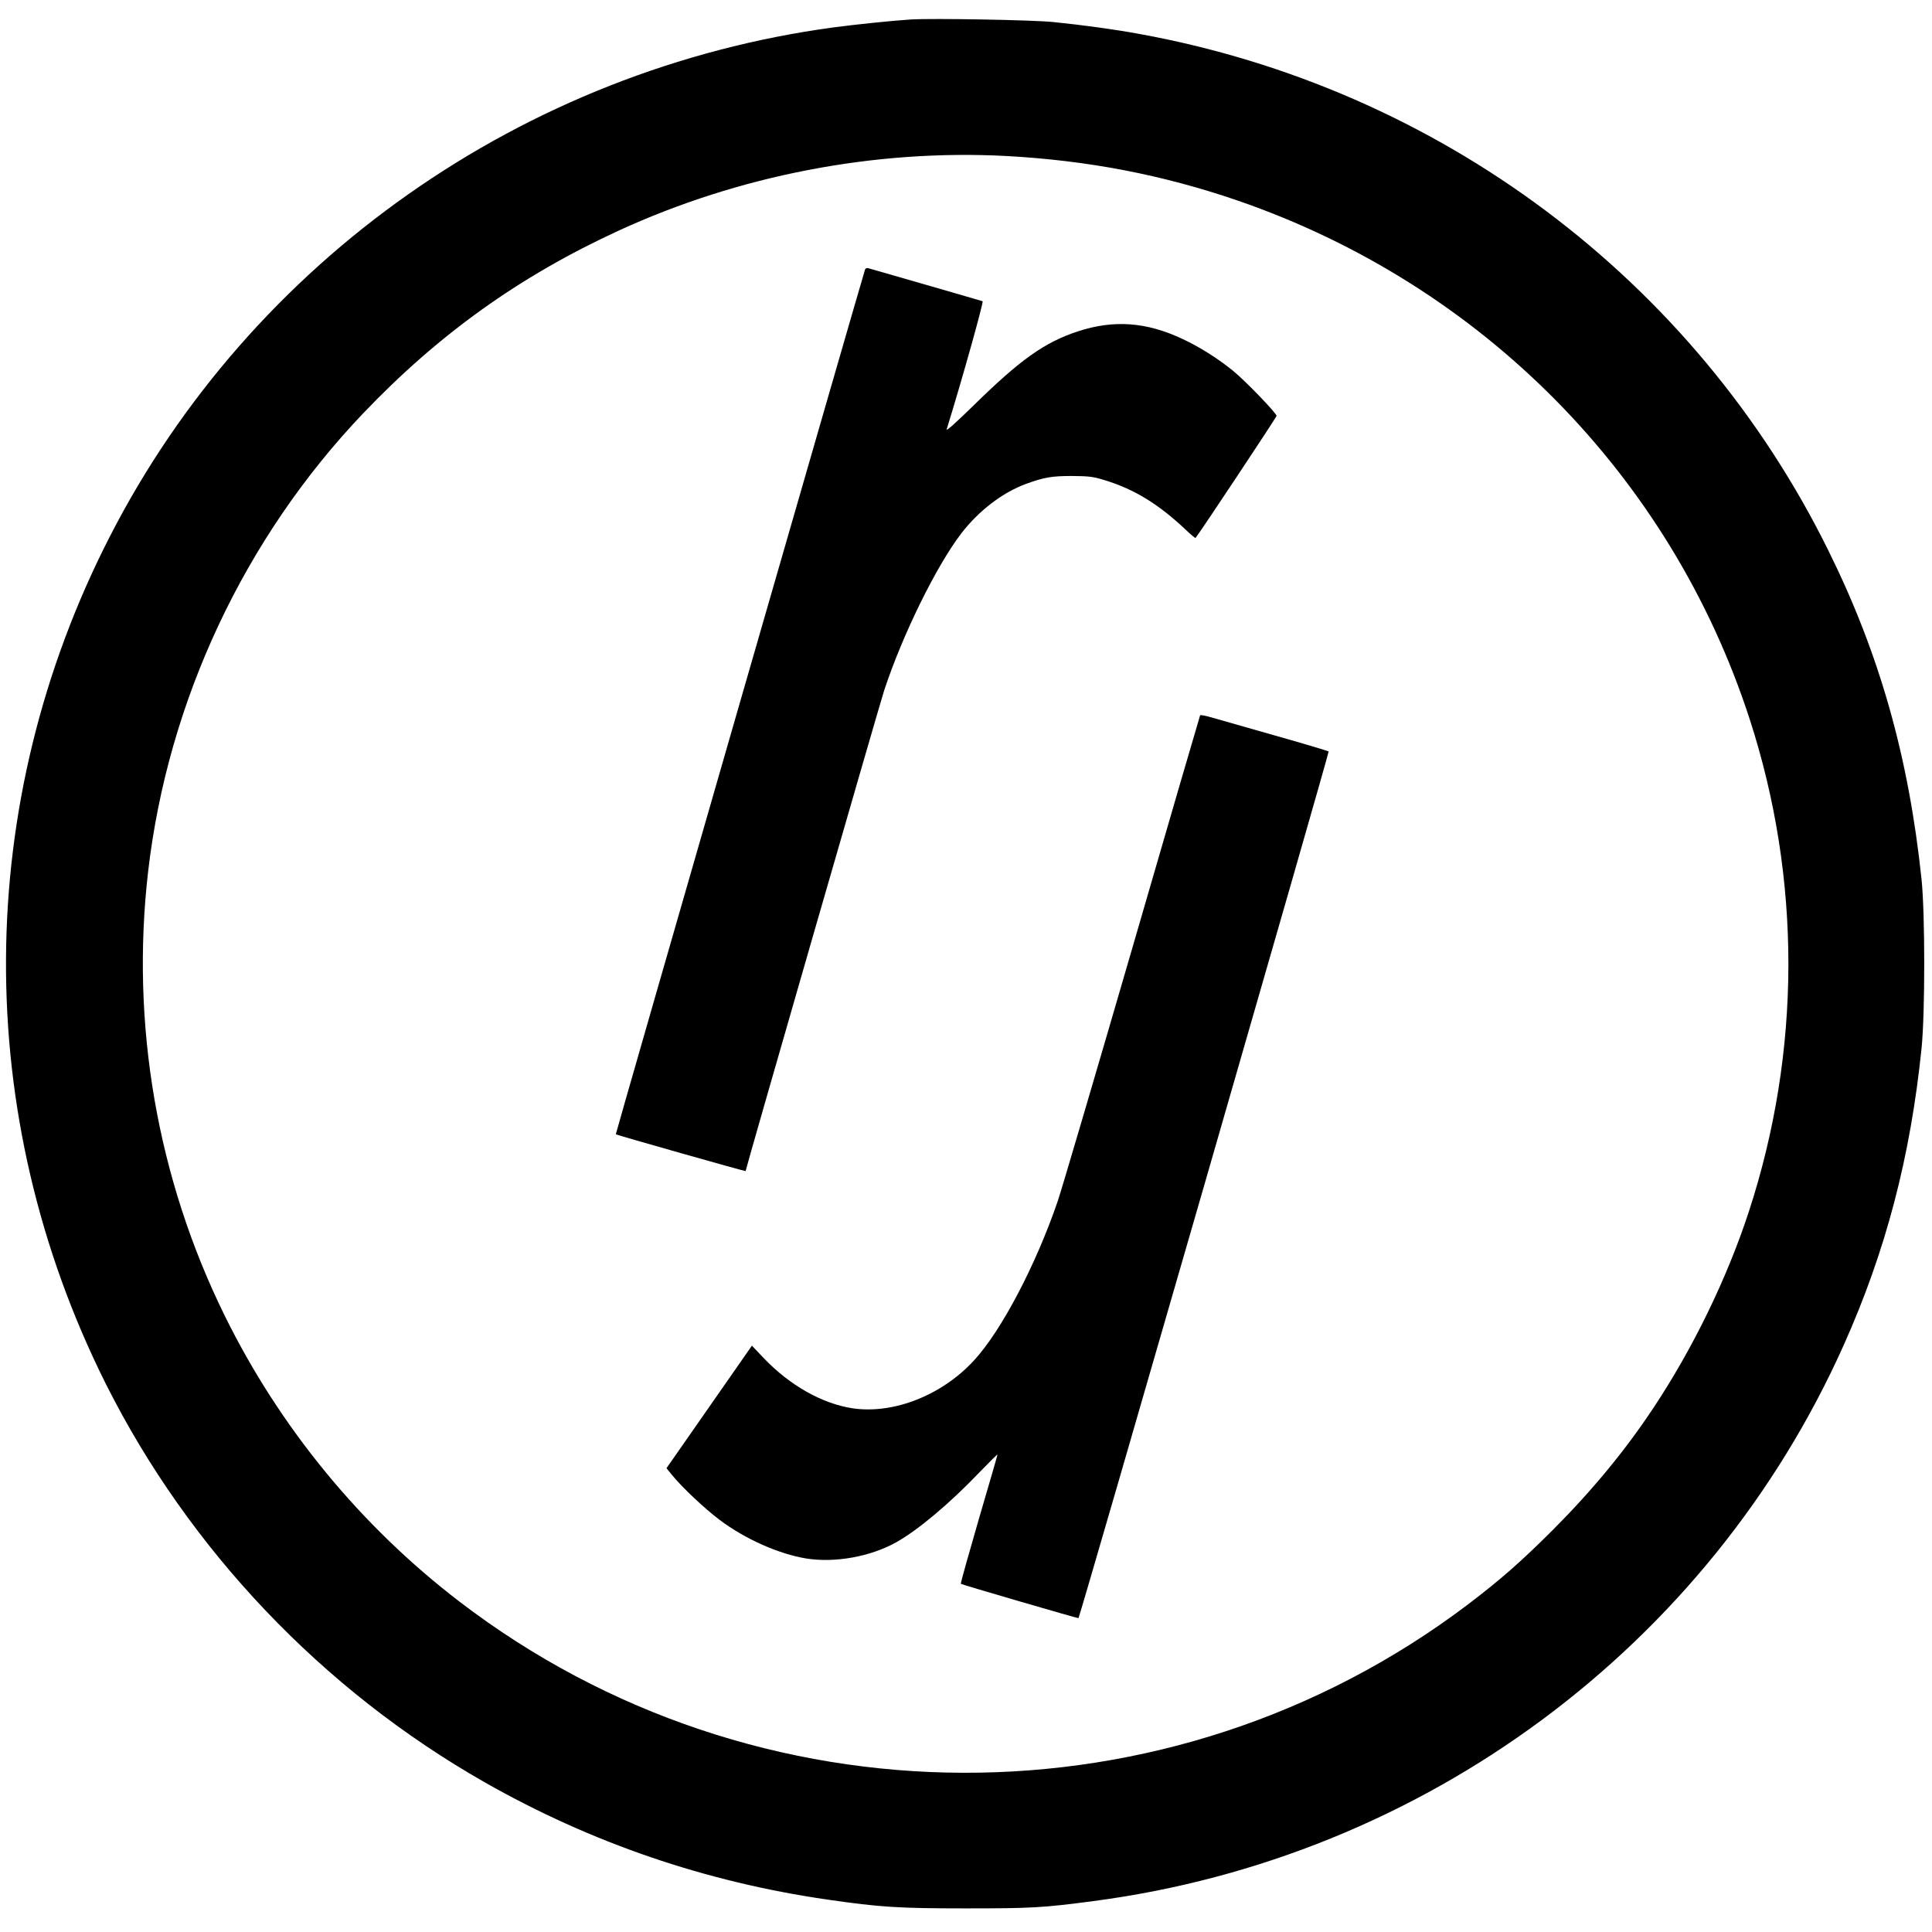
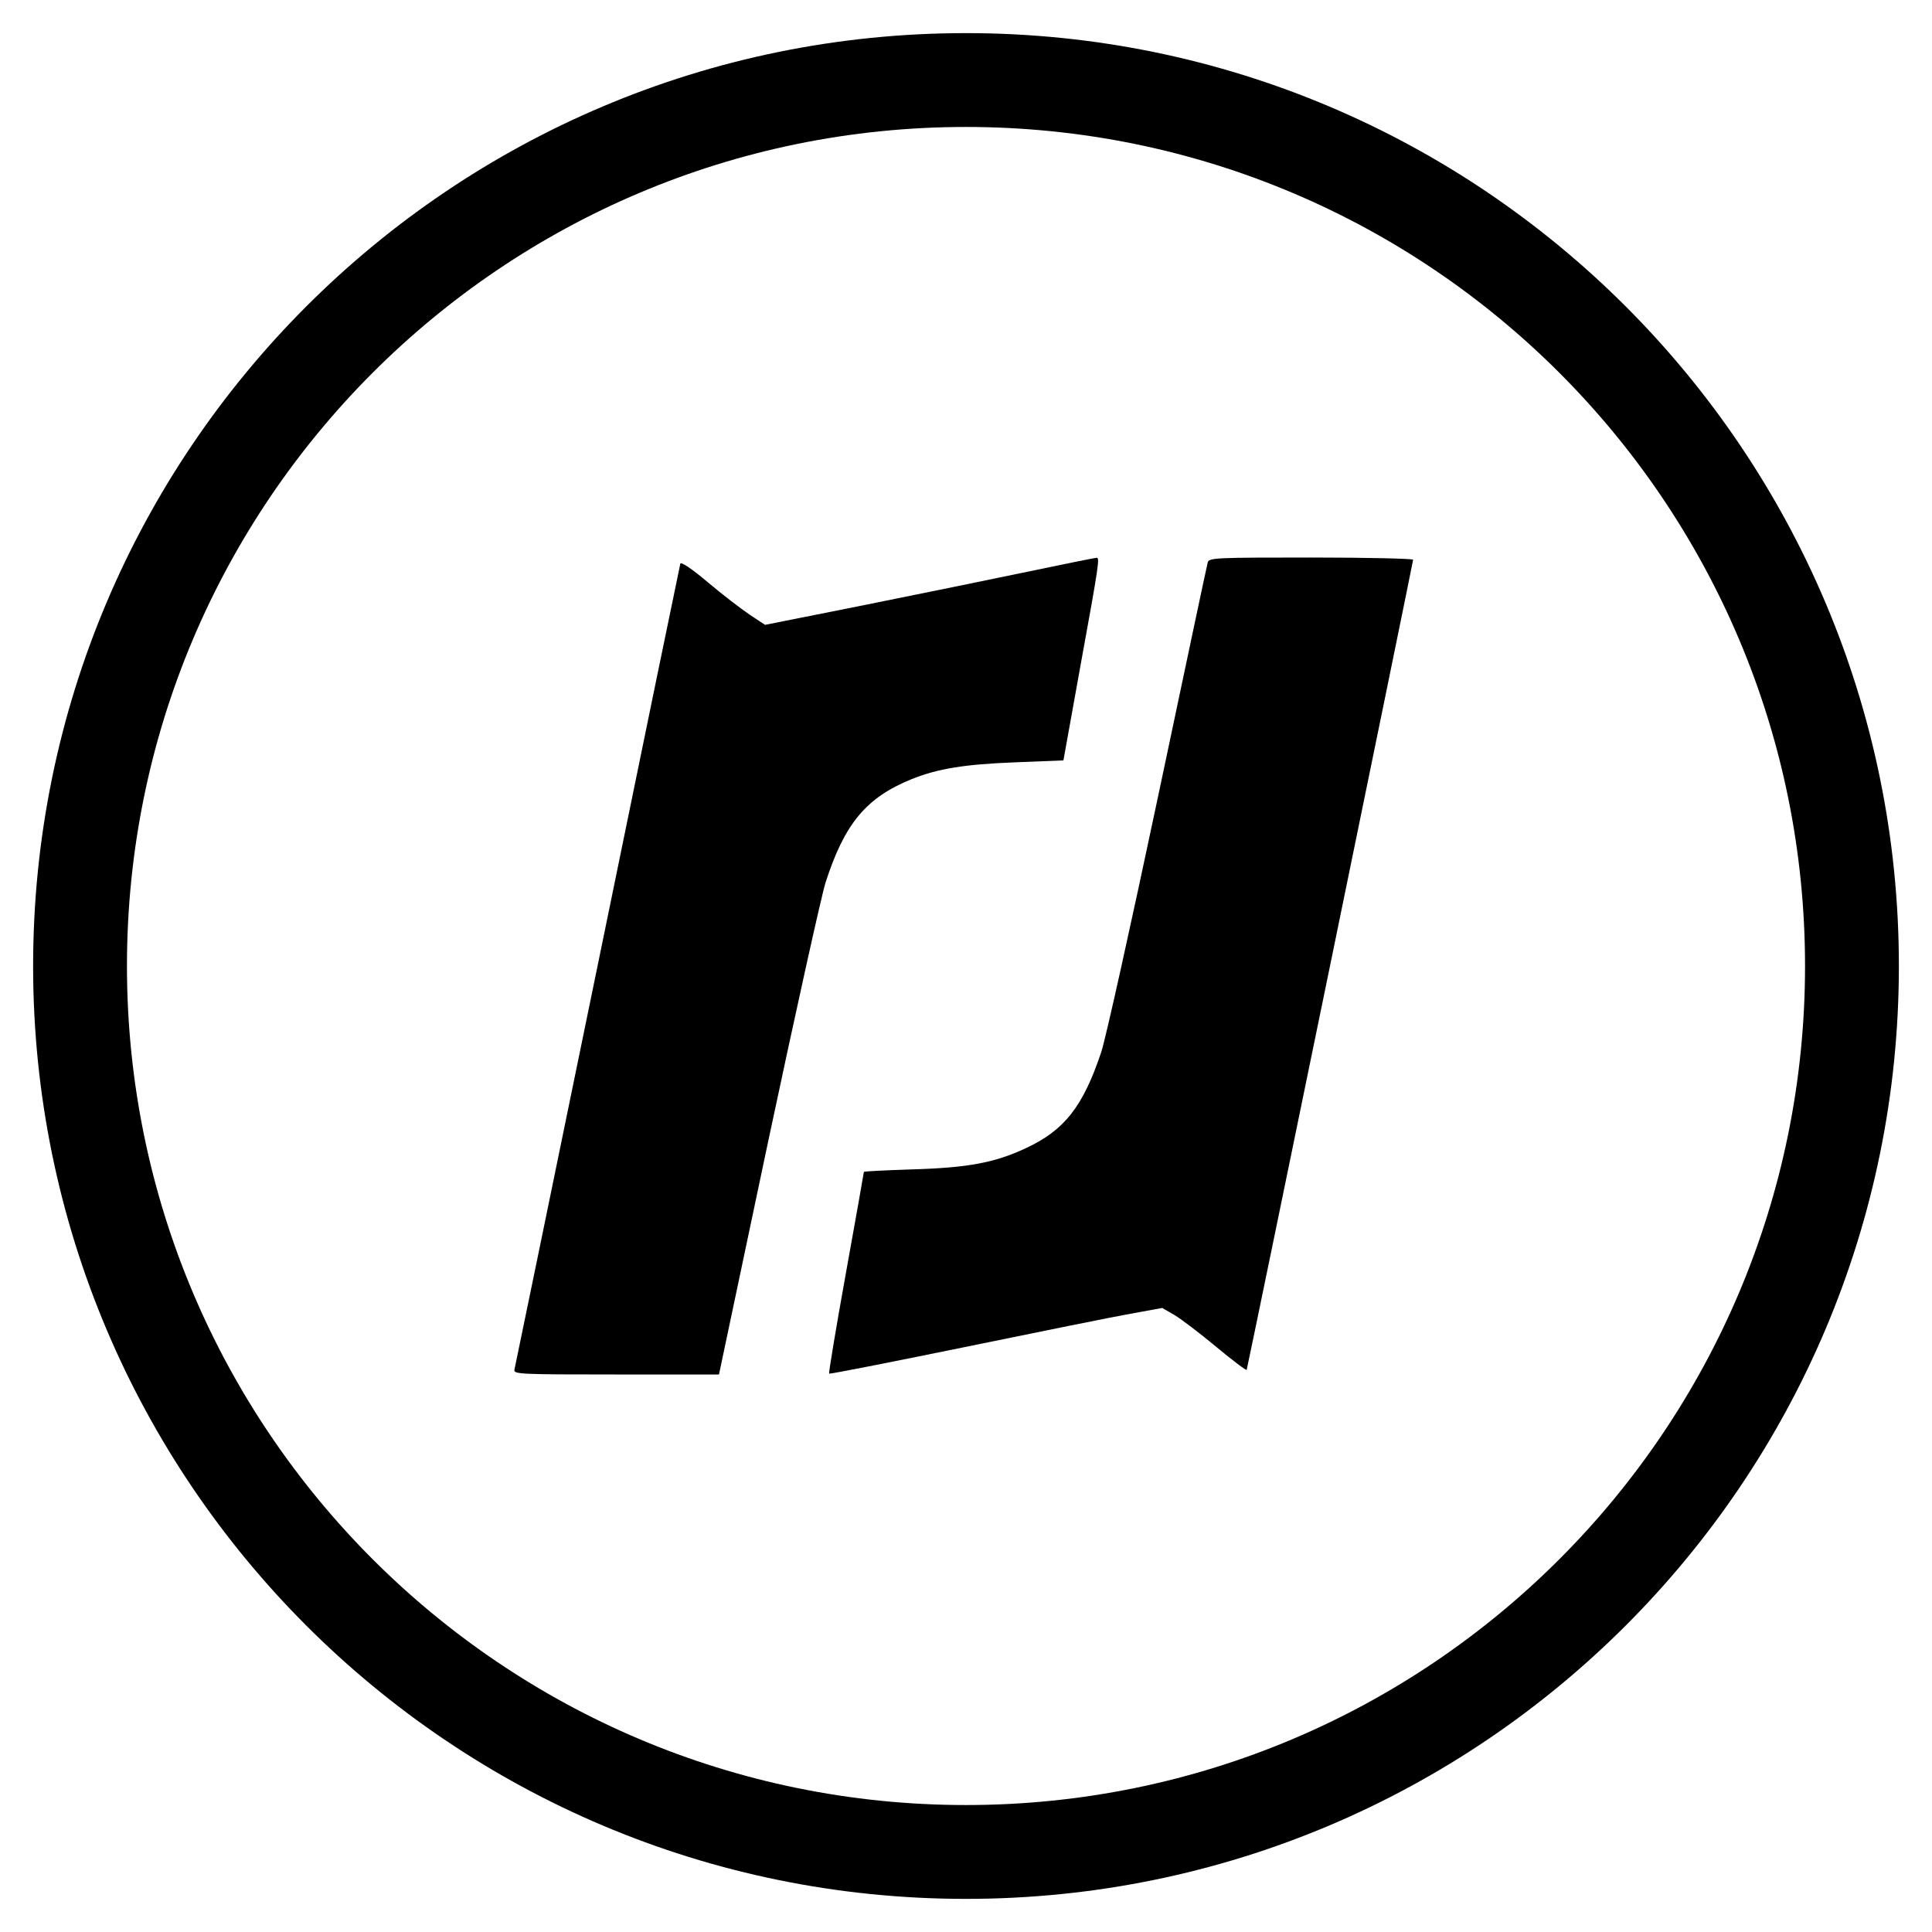
- <svg xmlns="http://www.w3.org/2000/svg" version="1.0" width="1350pt" height="1350pt" viewBox="0 0 1350 1350" preserveAspectRatio="xMidYMid meet">
-   <g transform="translate(0,1350) scale(0.1,-0.1)" fill="#000000" stroke="none">
-     <path d="M6365 13364 c-127 -8 -396 -36 -538 -55 -2169 -293 -4069 -1628 -5057 -3553 -960 -1868 -971 -4046 -31 -5925 581 -1158 1513 -2139 2648 -2785 746 -424 1545 -697 2398 -820 360 -52 490 -61 960 -61 461 0 540 4 895 51 2310 303 4302 1779 5244 3887 293 655 465 1311 543 2072 25 245 25 938 0 1180 -90 856 -293 1575 -652 2300 -935 1893 -2720 3229 -4820 3609 -170 31 -388 61 -595 82 -148 15 -843 27 -995 18z m665 -954 c571 -31 1093 -131 1620 -312 1705 -588 3023 -1922 3575 -3620 364 -1120 362 -2324 -6 -3448 -153 -466 -391 -955 -667 -1370 -197 -297 -427 -575 -697 -846 -227 -227 -370 -352 -600 -527 -2082 -1574 -4973 -1565 -7045 22 -691 529 -1256 1218 -1640 1998 -472 959 -658 2037 -535 3103 138 1191 673 2331 1501 3200 528 554 1095 960 1786 1278 841 387 1791 570 2708 522z" />
-     <path d="M6045 11618 c-14 -39 -1745 -6042 -1742 -6044 5 -5 907 -261 907 -257 0 14 936 3260 968 3358 128 389 365 871 540 1099 122 158 288 285 452 345 126 46 181 55 320 55 117 -1 147 -4 225 -28 211 -64 379 -167 573 -350 34 -33 64 -57 66 -55 31 38 566 844 566 853 0 19 -218 245 -304 315 -103 84 -232 166 -350 221 -255 121 -484 137 -736 54 -233 -77 -402 -198 -729 -519 -124 -121 -191 -181 -186 -165 106 342 260 892 251 895 -6 2 -184 54 -396 115 -212 61 -393 113 -403 116 -9 3 -19 -1 -22 -8z" />
-     <path d="M8386 8502 c-2 -4 -216 -736 -474 -1627 -259 -891 -493 -1685 -520 -1765 -153 -449 -396 -911 -587 -1117 -224 -243 -560 -375 -845 -334 -215 32 -443 161 -626 354 l-80 84 -244 -350 c-135 -193 -269 -386 -299 -429 l-54 -77 39 -48 c73 -89 225 -232 332 -313 178 -134 412 -238 605 -270 201 -32 448 12 629 113 152 85 374 271 583 490 69 71 125 127 125 123 0 -4 -59 -208 -131 -453 -71 -245 -128 -447 -125 -450 6 -6 820 -243 822 -240 13 19 1754 6051 1748 6056 -5 4 -178 56 -384 114 -206 59 -405 116 -442 126 -37 11 -70 16 -72 13z" />
+ <svg xmlns="http://www.w3.org/2000/svg" viewBox="0 0 700 700" role="img" aria-label="Therr logo">
+   <g fill="#000000">
+     <path fill-rule="evenodd" d="M12 350A338 338 0 1 0 688 350A338 338 0 1 0 12 350ZM46 350A304 304 0 1 0 654 350A304 304 0 1 0 46 350Z" />
+     <path d="M373 207c-12.9 2.7-39.8 8.2-59.7 12.2l-36.1 7.2-5.6-3.7c-3.1-2.1-9.9-7.3-15.1-11.7-5.8-4.9-9.7-7.5-10-6.8-.2.7-13.7 66.3-30 145.8s-29.9 145.3-30.1 146.2c-.5 1.7 1.7 1.8 36.8 1.8h37.3l17.9-84.8c9.9-46.6 19.2-88.6 20.7-93.4 6.9-21.4 14.7-30.8 31.2-37.5 9.4-3.8 19.2-5.4 37.6-6.1l17.4-.7 6.3-35c6.6-36.2 6.9-38.5 5.7-38.4-.5 0-11.4 2.2-24.3 4.9" />
+     <path d="M437.6 203.7c-.3 1-8.4 39.4-18.1 85.3s-18.9 87.4-20.5 92.2c-6.6 19.7-13.3 28.3-27.3 34.8-11.3 5.3-21 7.1-41.4 7.7-9.5.3-17.3.7-17.3.9s-2.9 16.7-6.5 36.6-6.3 36.3-6.1 36.5 22.2-4.1 49-9.6 53.9-11 60.2-12.1l11.5-2.1 4.5 2.6c2.5 1.5 9.3 6.7 15.2 11.6s10.8 8.6 10.9 8.2c.5-1.6 60.3-292.7 60.3-293.5 0-.4-16.6-.8-36.9-.8-34.3 0-37 .1-37.5 1.7" />
  </g>
</svg>
